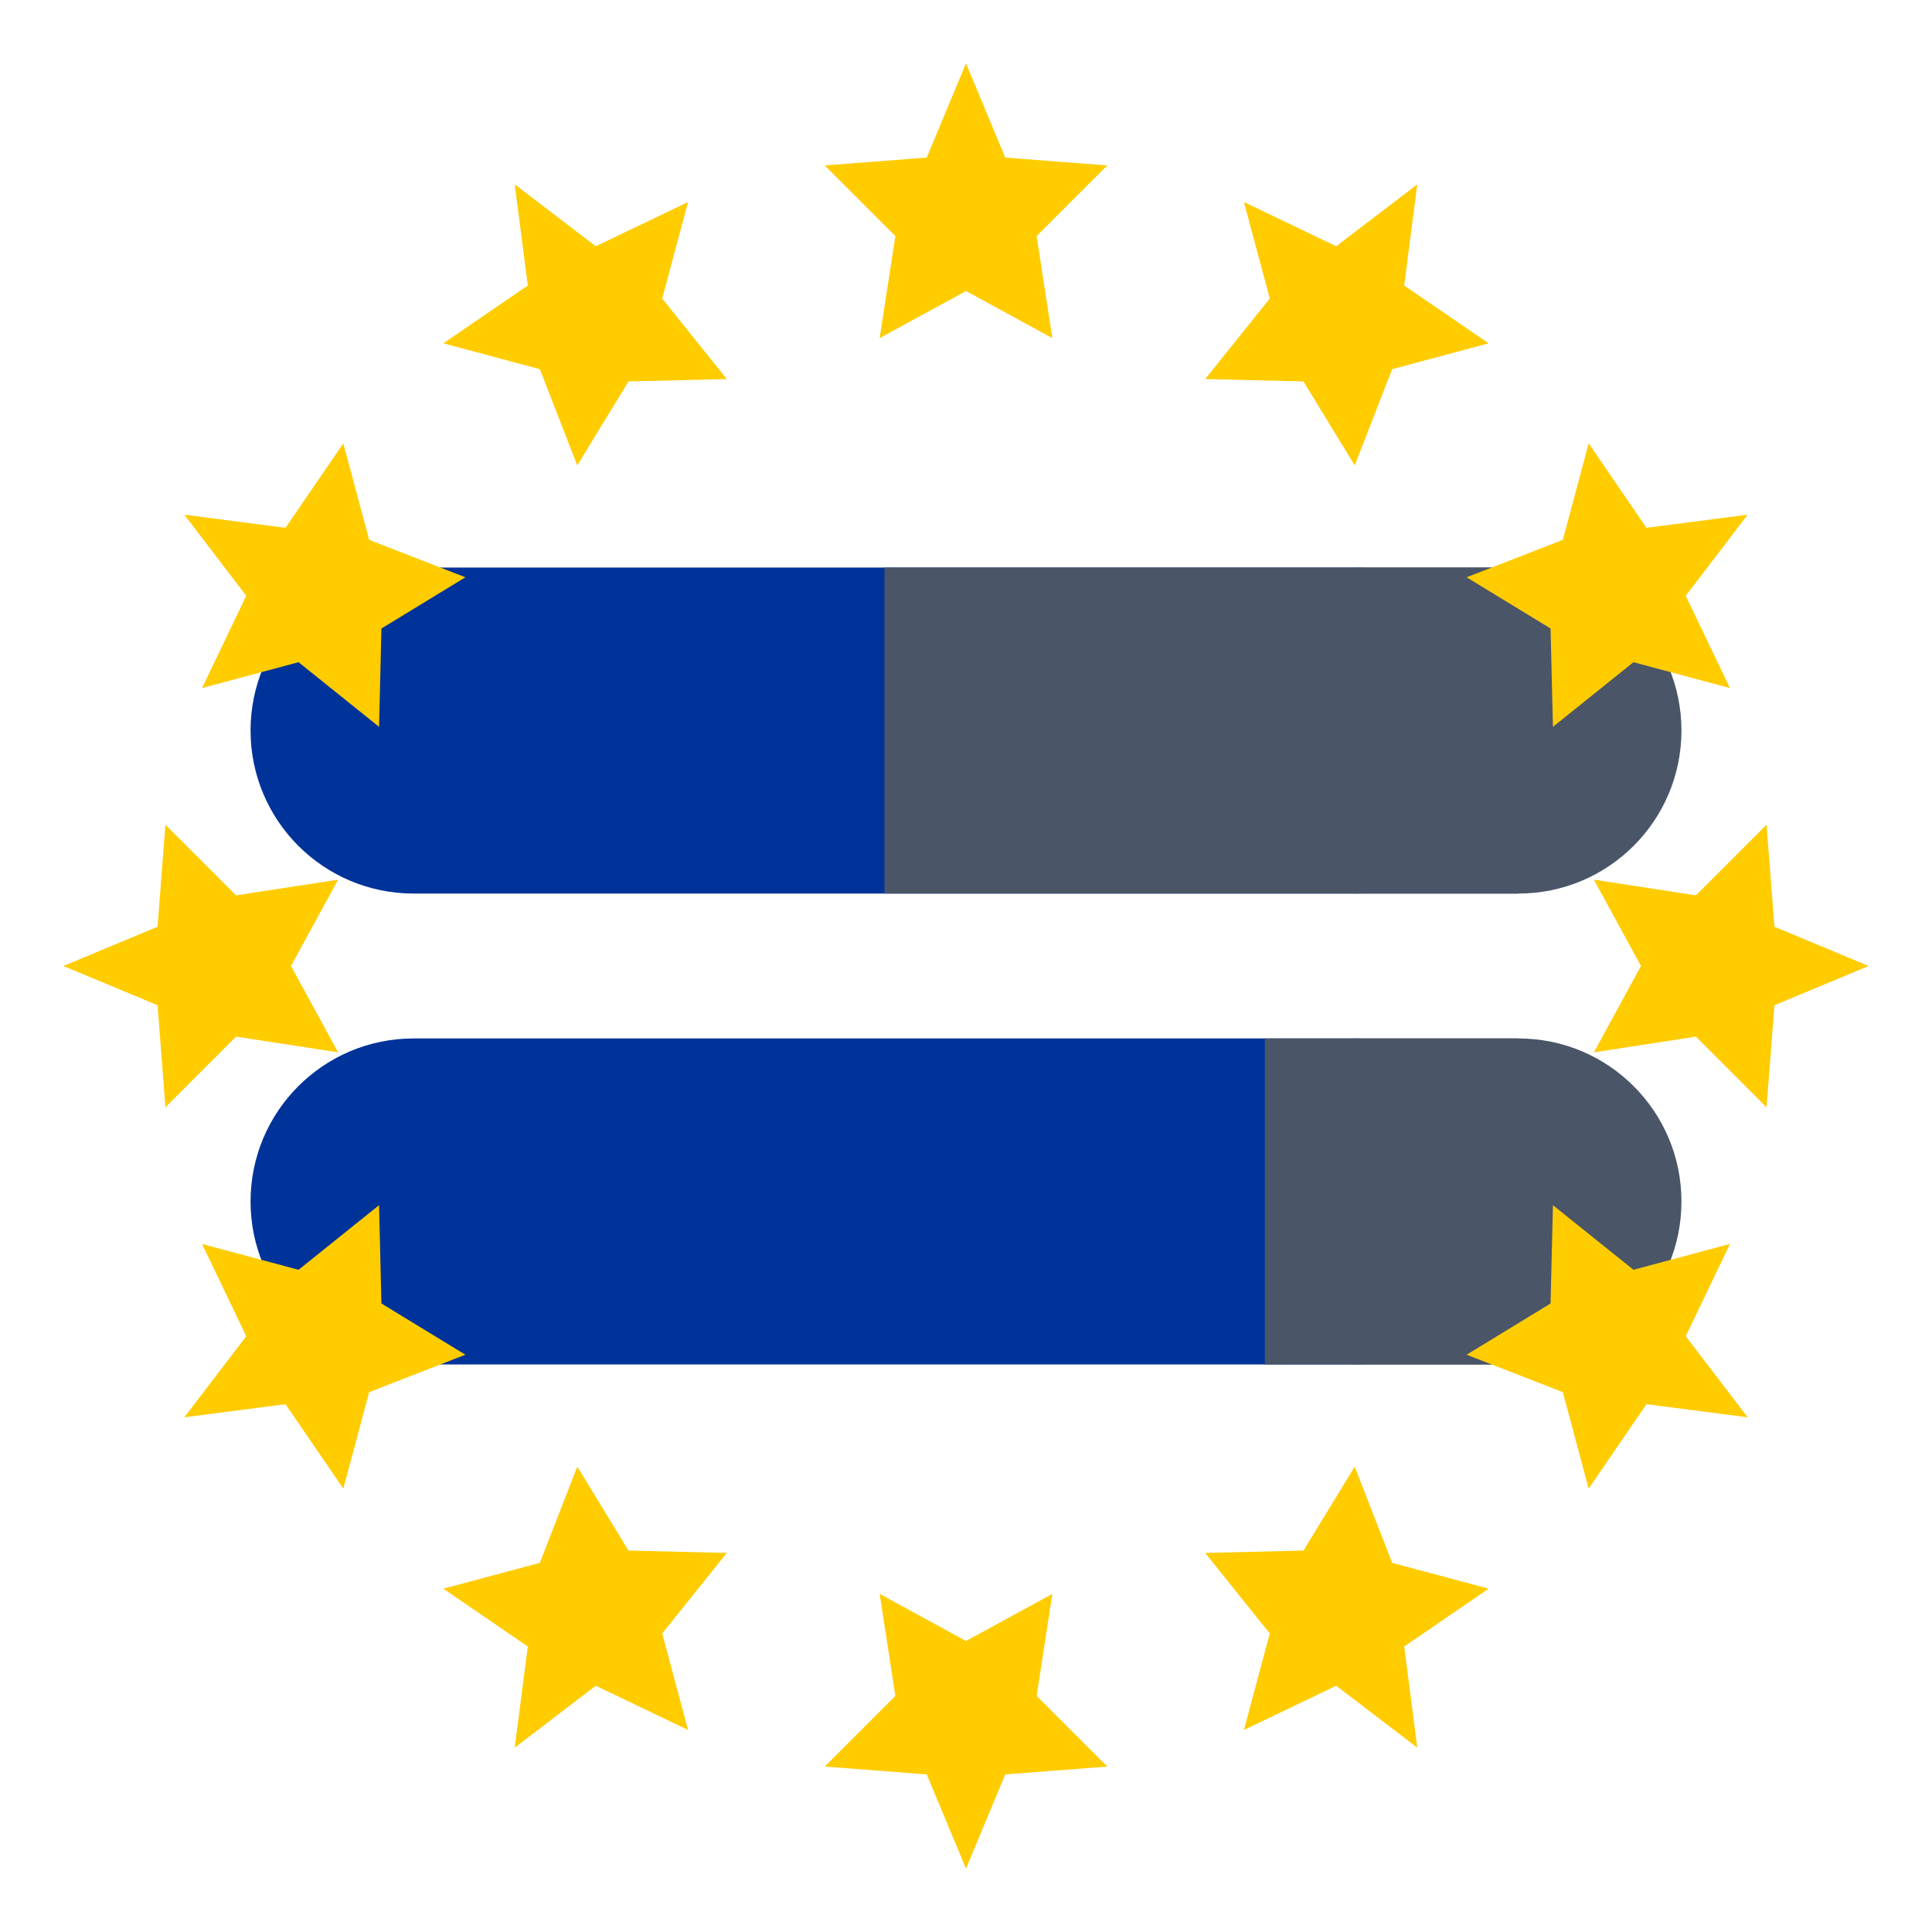
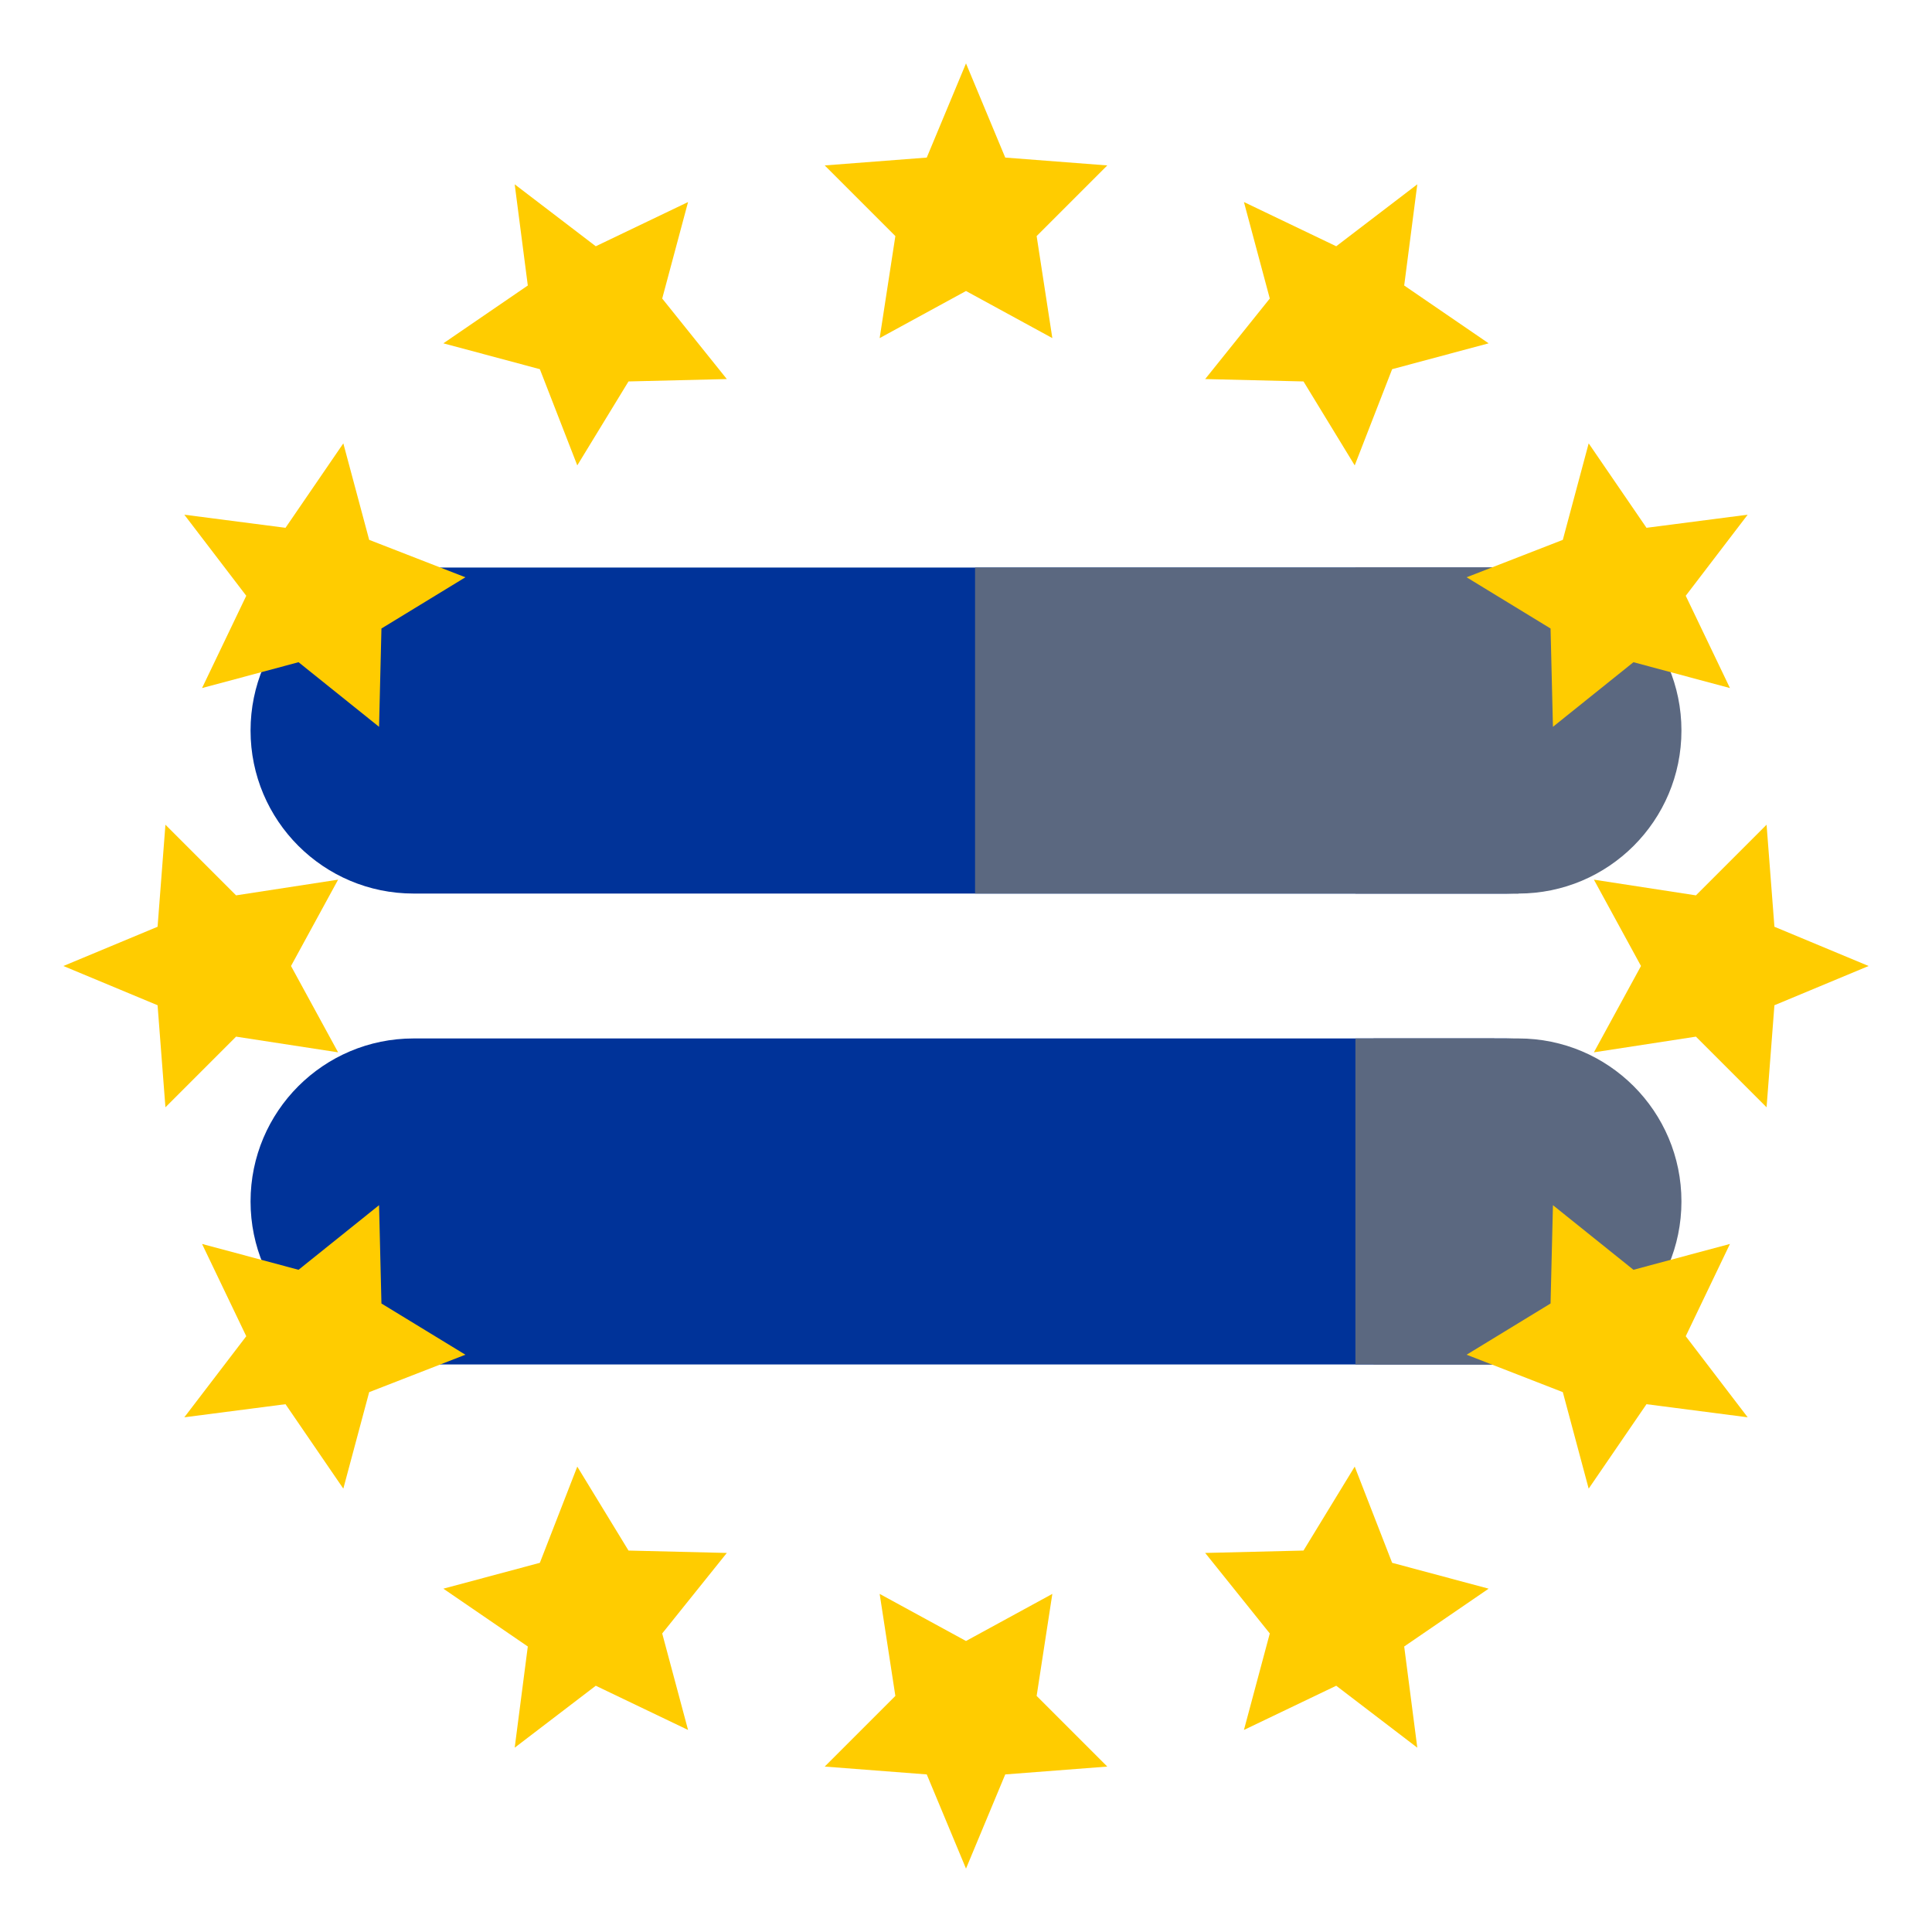
<svg xmlns="http://www.w3.org/2000/svg" width="32" height="32" viewBox="0 0 32 32" version="1.1">
  <g transform="translate(-1.32,-1.6)">
    <g transform="translate(5.47,11)">
-       <rect x="0" y="0" width="21" height="5.4" rx="2.7" ry="2.7" fill="#003399" />
-       <path d="M10.5 0h10.5v5.4h-10.5z" fill="#4a5568" />
-       <path d="M18.3 0h2.7a2.7 2.7 0 0 1 2.7 2.7v0a2.7 2.7 0 0 1-2.7 2.7h-2.7z" fill="#4a5568" />
+       <rect x="0" y="0" width="23.5" height="5.4" rx="2.7" ry="2.7" fill="#003399" />
+       <path d="M12 0h9v5.4h-9z" fill="#5b6880" />
+       <path d="M18.3 0h2.7a2.7 2.7 0 0 1 2.7 2.7v0a2.7 2.7 0 0 1-2.7 2.7h-2.7z" fill="#5b6880" />
    </g>
    <g transform="translate(5.47,18.8)">
-       <rect x="0" y="0" width="21" height="5.4" rx="2.7" ry="2.7" fill="#003399" />
-       <path d="M16.8 0h4.2v5.4h-4.2z" fill="#4a5568" />
-       <path d="M18.3 0h2.7a2.7 2.7 0 0 1 2.7 2.7v0a2.7 2.7 0 0 1-2.7 2.7h-2.7z" fill="#4a5568" />
+       <rect x="0" y="0" width="23.5" height="5.4" rx="2.7" ry="2.7" fill="#003399" />
+       <path d="M18.6 0h2v5.4h-2z" fill="#5b6880" />
+       <path d="M18.3 0h2.7a2.7 2.7 0 0 1 2.7 2.7v0a2.7 2.7 0 0 1-2.7 2.7h-2.7z" fill="#5b6880" />
    </g>
  </g>
  <g fill="#FFCC00">
    <path d="M16 2 L16.5 3.2 L17.8 3.3 L16.9 4.2 L17.1 5.5 L16 4.9 L14.9 5.5 L15.1 4.2 L14.2 3.3 L15.5 3.2 Z" transform="translate(16 16) scale(1.3) translate(-16 -13.5)" />
    <path d="M16 2 L16.5 3.2 L17.8 3.3 L16.9 4.2 L17.1 5.5 L16 4.9 L14.9 5.5 L15.1 4.2 L14.2 3.3 L15.5 3.2 Z" transform="translate(16 16) rotate(30) scale(1.3) translate(-16 -13.5)" />
    <path d="M16 2 L16.5 3.2 L17.8 3.3 L16.9 4.2 L17.1 5.5 L16 4.9 L14.9 5.5 L15.1 4.2 L14.2 3.3 L15.5 3.2 Z" transform="translate(16 16) rotate(60) scale(1.3) translate(-16 -13.5)" />
    <path d="M16 2 L16.5 3.2 L17.8 3.3 L16.9 4.2 L17.1 5.5 L16 4.9 L14.9 5.5 L15.1 4.2 L14.2 3.3 L15.5 3.2 Z" transform="translate(16 16) rotate(90) scale(1.3) translate(-16 -13.5)" />
    <path d="M16 2 L16.5 3.2 L17.8 3.3 L16.9 4.2 L17.1 5.5 L16 4.9 L14.9 5.5 L15.1 4.2 L14.2 3.3 L15.5 3.2 Z" transform="translate(16 16) rotate(120) scale(1.3) translate(-16 -13.5)" />
    <path d="M16 2 L16.5 3.2 L17.8 3.3 L16.9 4.2 L17.1 5.5 L16 4.9 L14.9 5.5 L15.1 4.2 L14.2 3.3 L15.5 3.2 Z" transform="translate(16 16) rotate(150) scale(1.3) translate(-16 -13.5)" />
    <path d="M16 2 L16.5 3.2 L17.8 3.3 L16.9 4.2 L17.1 5.5 L16 4.9 L14.9 5.5 L15.1 4.2 L14.2 3.3 L15.5 3.2 Z" transform="translate(16 16) rotate(180) scale(1.3) translate(-16 -13.5)" />
    <path d="M16 2 L16.5 3.2 L17.8 3.3 L16.9 4.2 L17.1 5.5 L16 4.9 L14.9 5.5 L15.1 4.2 L14.2 3.3 L15.5 3.2 Z" transform="translate(16 16) rotate(210) scale(1.3) translate(-16 -13.5)" />
    <path d="M16 2 L16.5 3.2 L17.8 3.3 L16.9 4.2 L17.1 5.5 L16 4.9 L14.9 5.5 L15.1 4.2 L14.2 3.3 L15.5 3.2 Z" transform="translate(16 16) rotate(240) scale(1.3) translate(-16 -13.5)" />
    <path d="M16 2 L16.5 3.2 L17.8 3.3 L16.9 4.2 L17.1 5.5 L16 4.9 L14.9 5.5 L15.1 4.2 L14.2 3.3 L15.5 3.2 Z" transform="translate(16 16) rotate(270) scale(1.3) translate(-16 -13.5)" />
    <path d="M16 2 L16.5 3.2 L17.8 3.3 L16.9 4.2 L17.1 5.5 L16 4.9 L14.9 5.5 L15.1 4.2 L14.2 3.3 L15.5 3.2 Z" transform="translate(16 16) rotate(300) scale(1.3) translate(-16 -13.5)" />
    <path d="M16 2 L16.5 3.2 L17.8 3.3 L16.9 4.2 L17.1 5.5 L16 4.9 L14.9 5.5 L15.1 4.2 L14.2 3.3 L15.5 3.2 Z" transform="translate(16 16) rotate(330) scale(1.3) translate(-16 -13.5)" />
  </g>
</svg>
